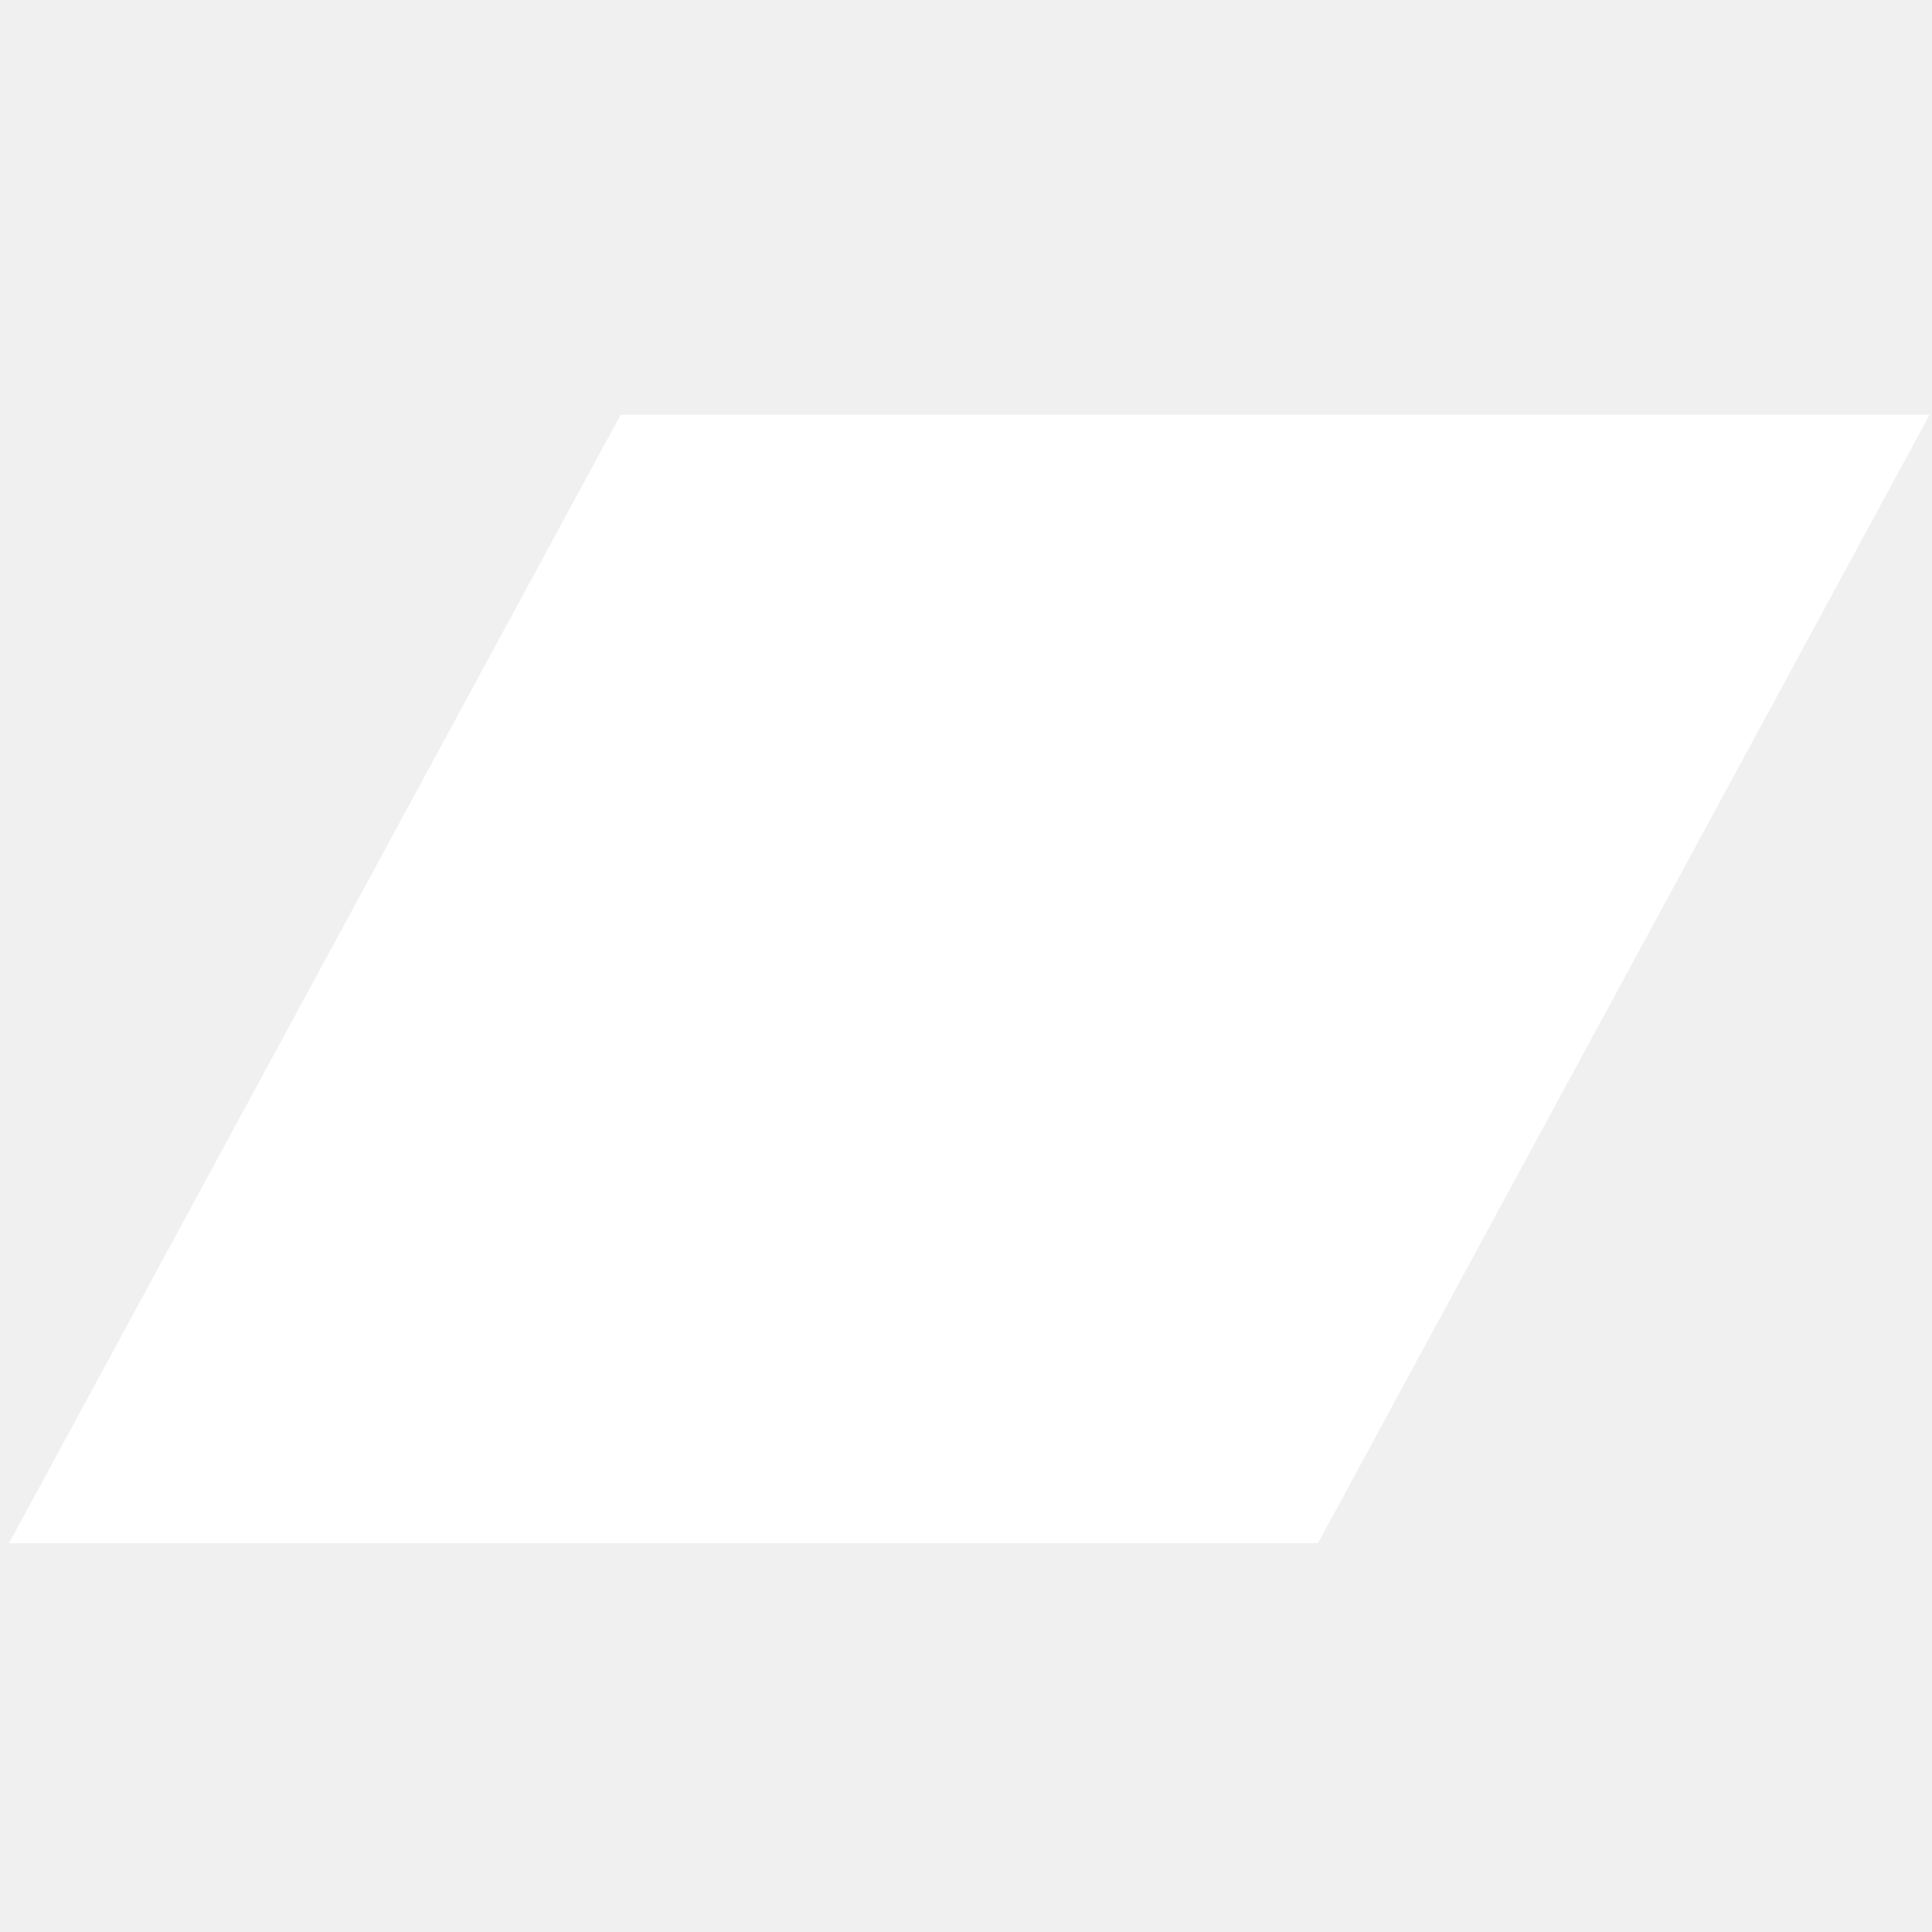
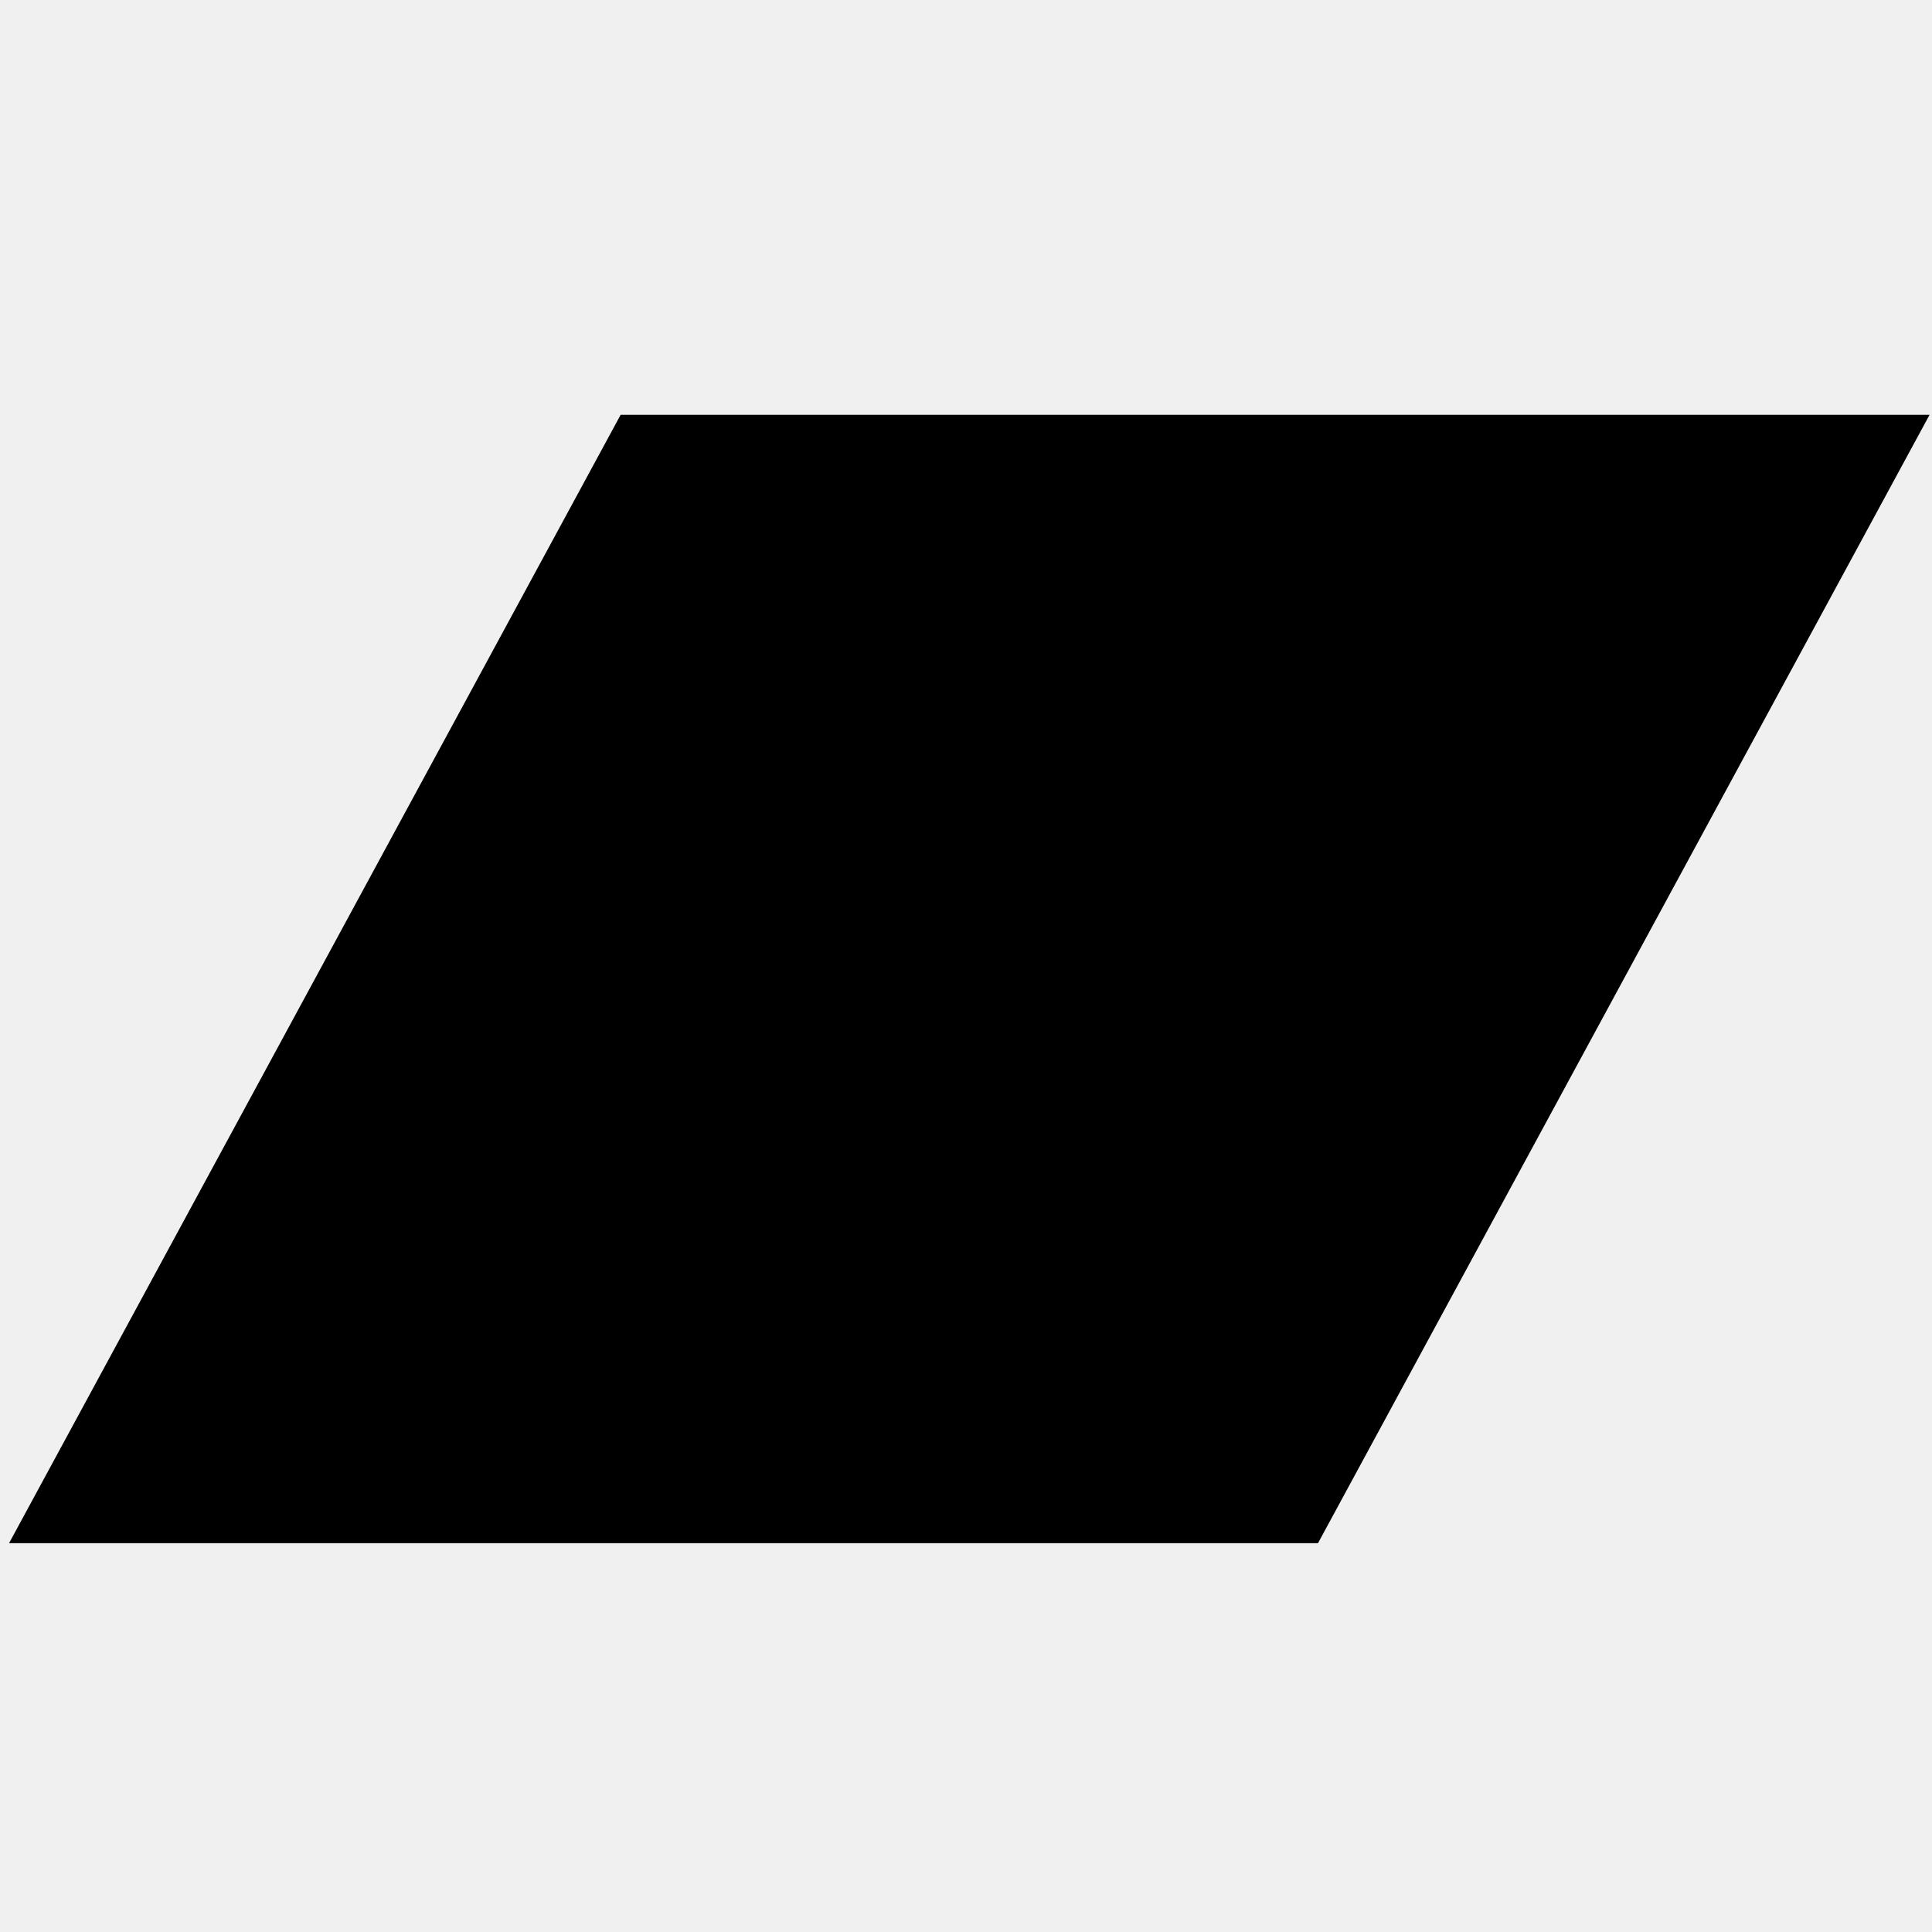
<svg xmlns="http://www.w3.org/2000/svg" width="32" height="32" viewBox="0 0 32 32">
-   <g fill="#fff">
+   <g fill="content">
    <polygon class="cls-1" points="21.83 25.56 0.15 25.56 10.28 6.87 31.96 6.87 21.83 25.56" />
  </g>
</svg>
